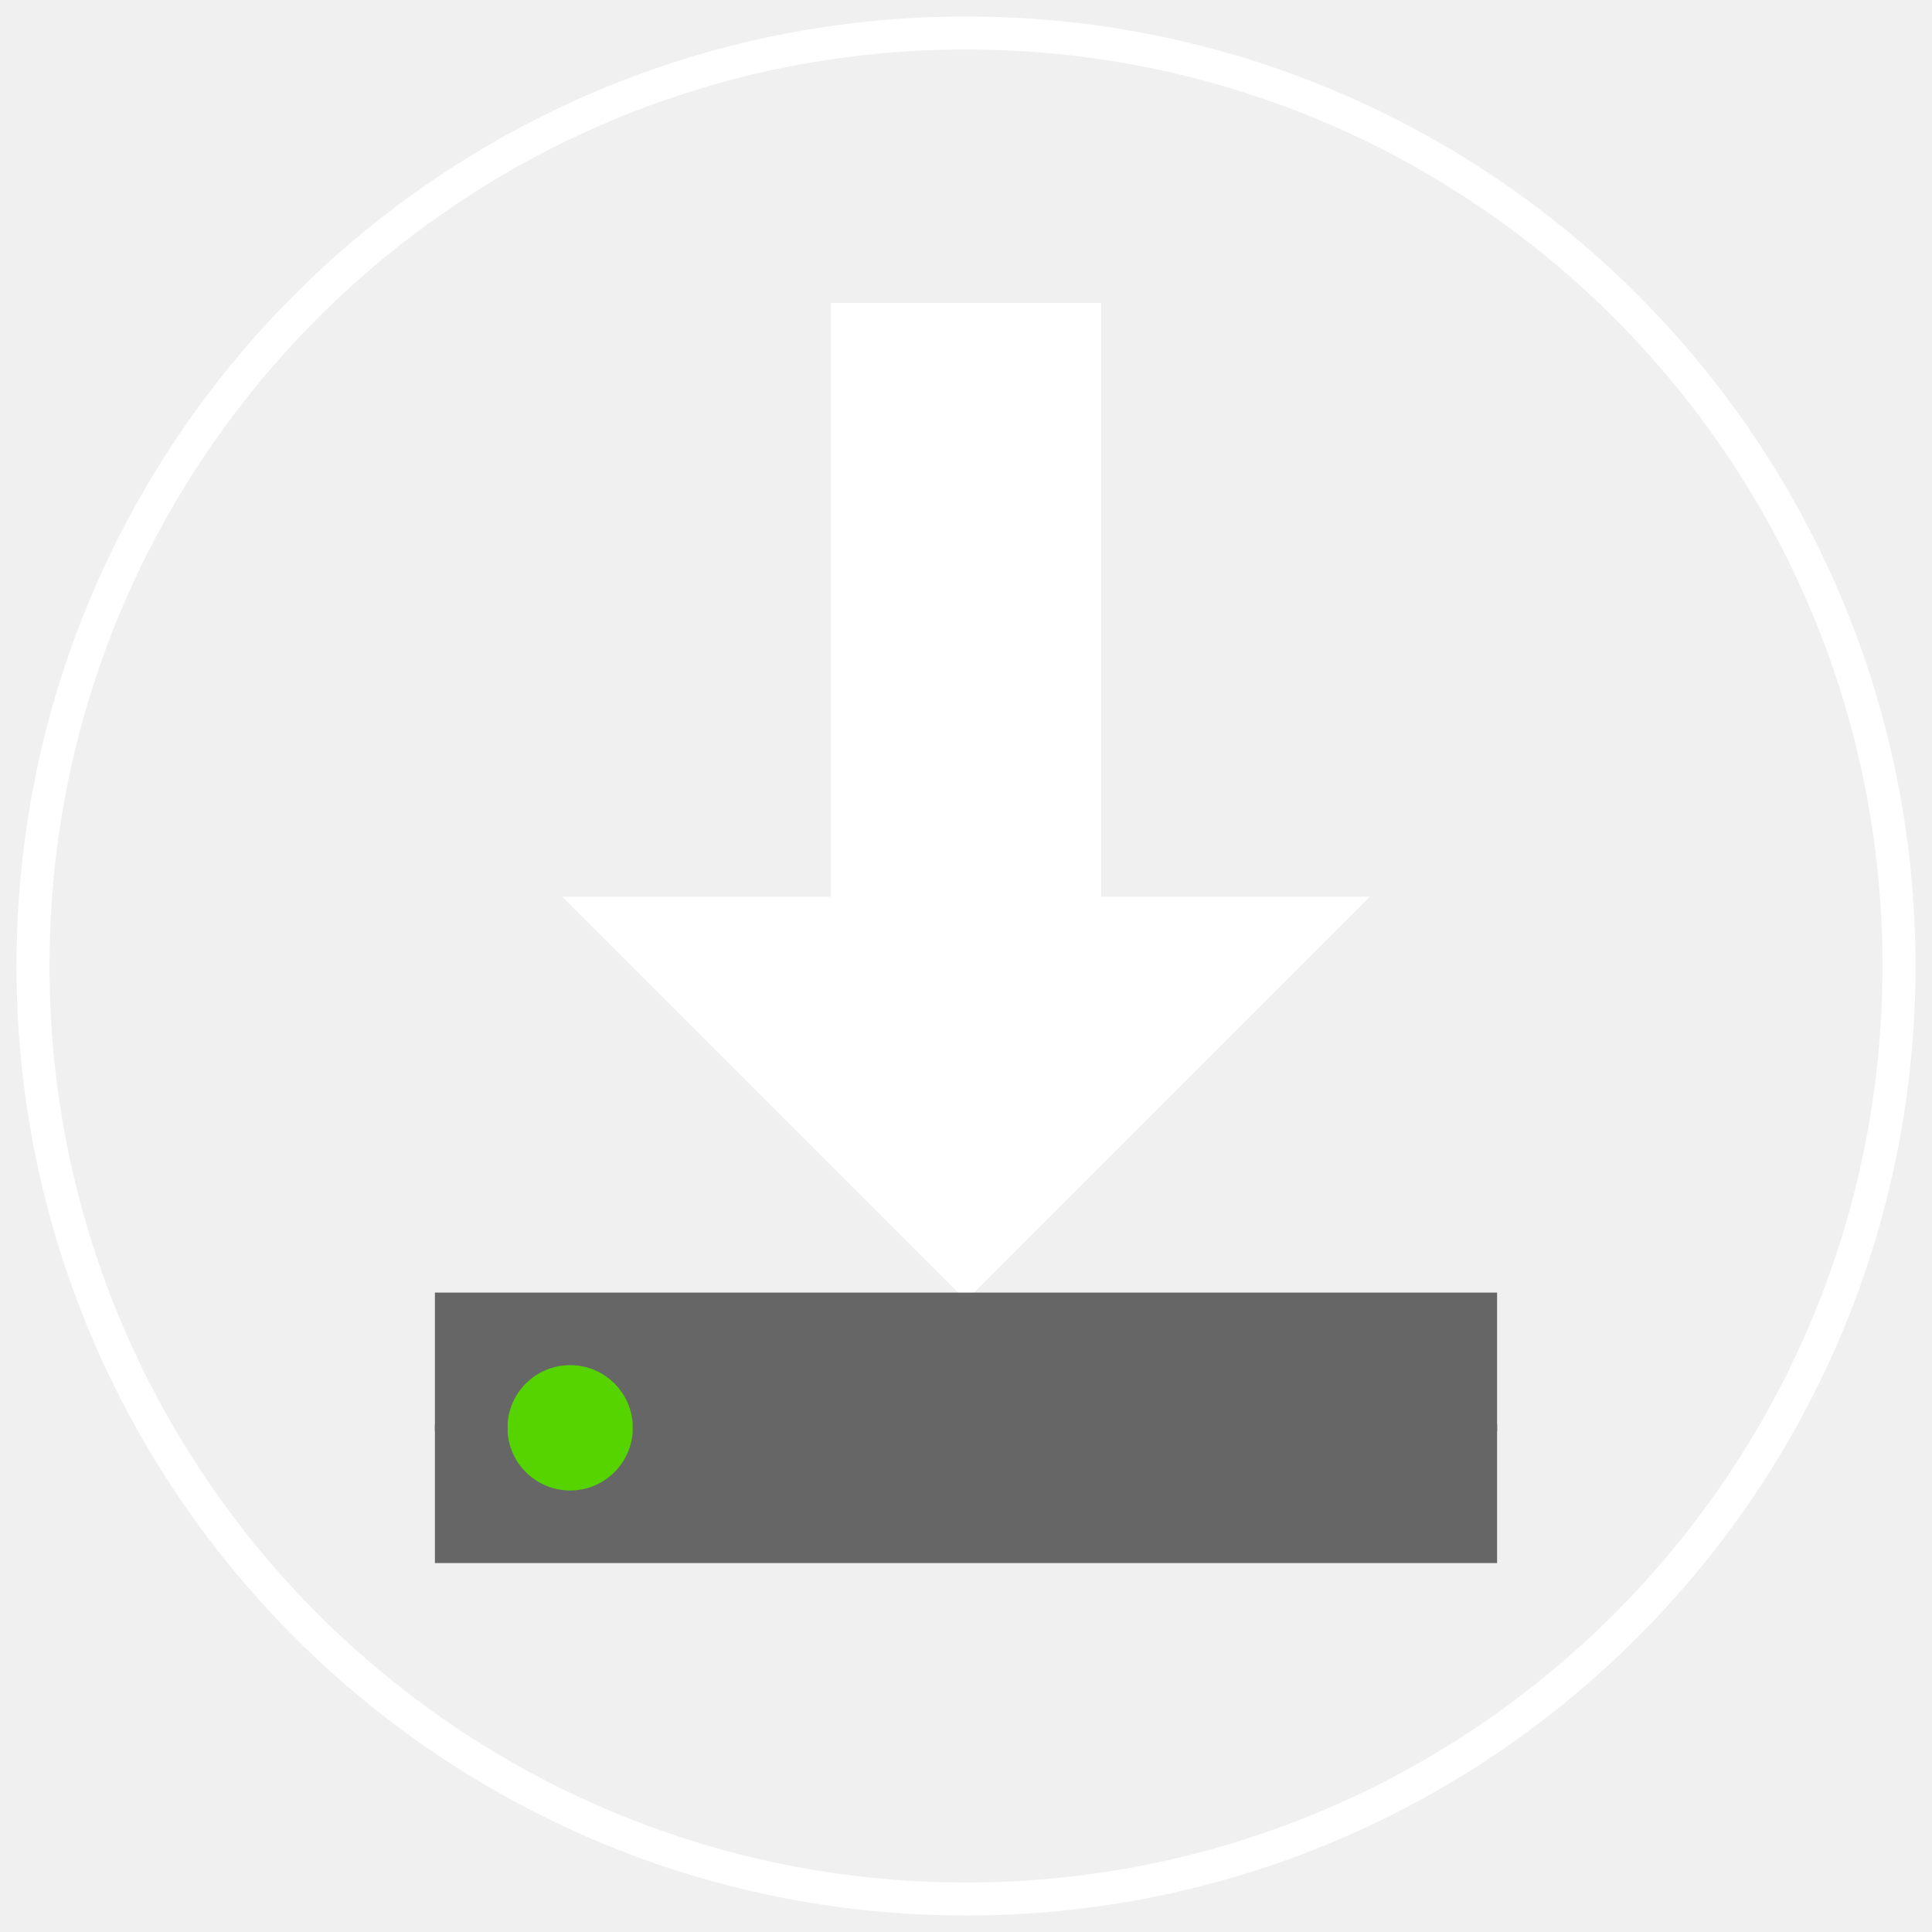
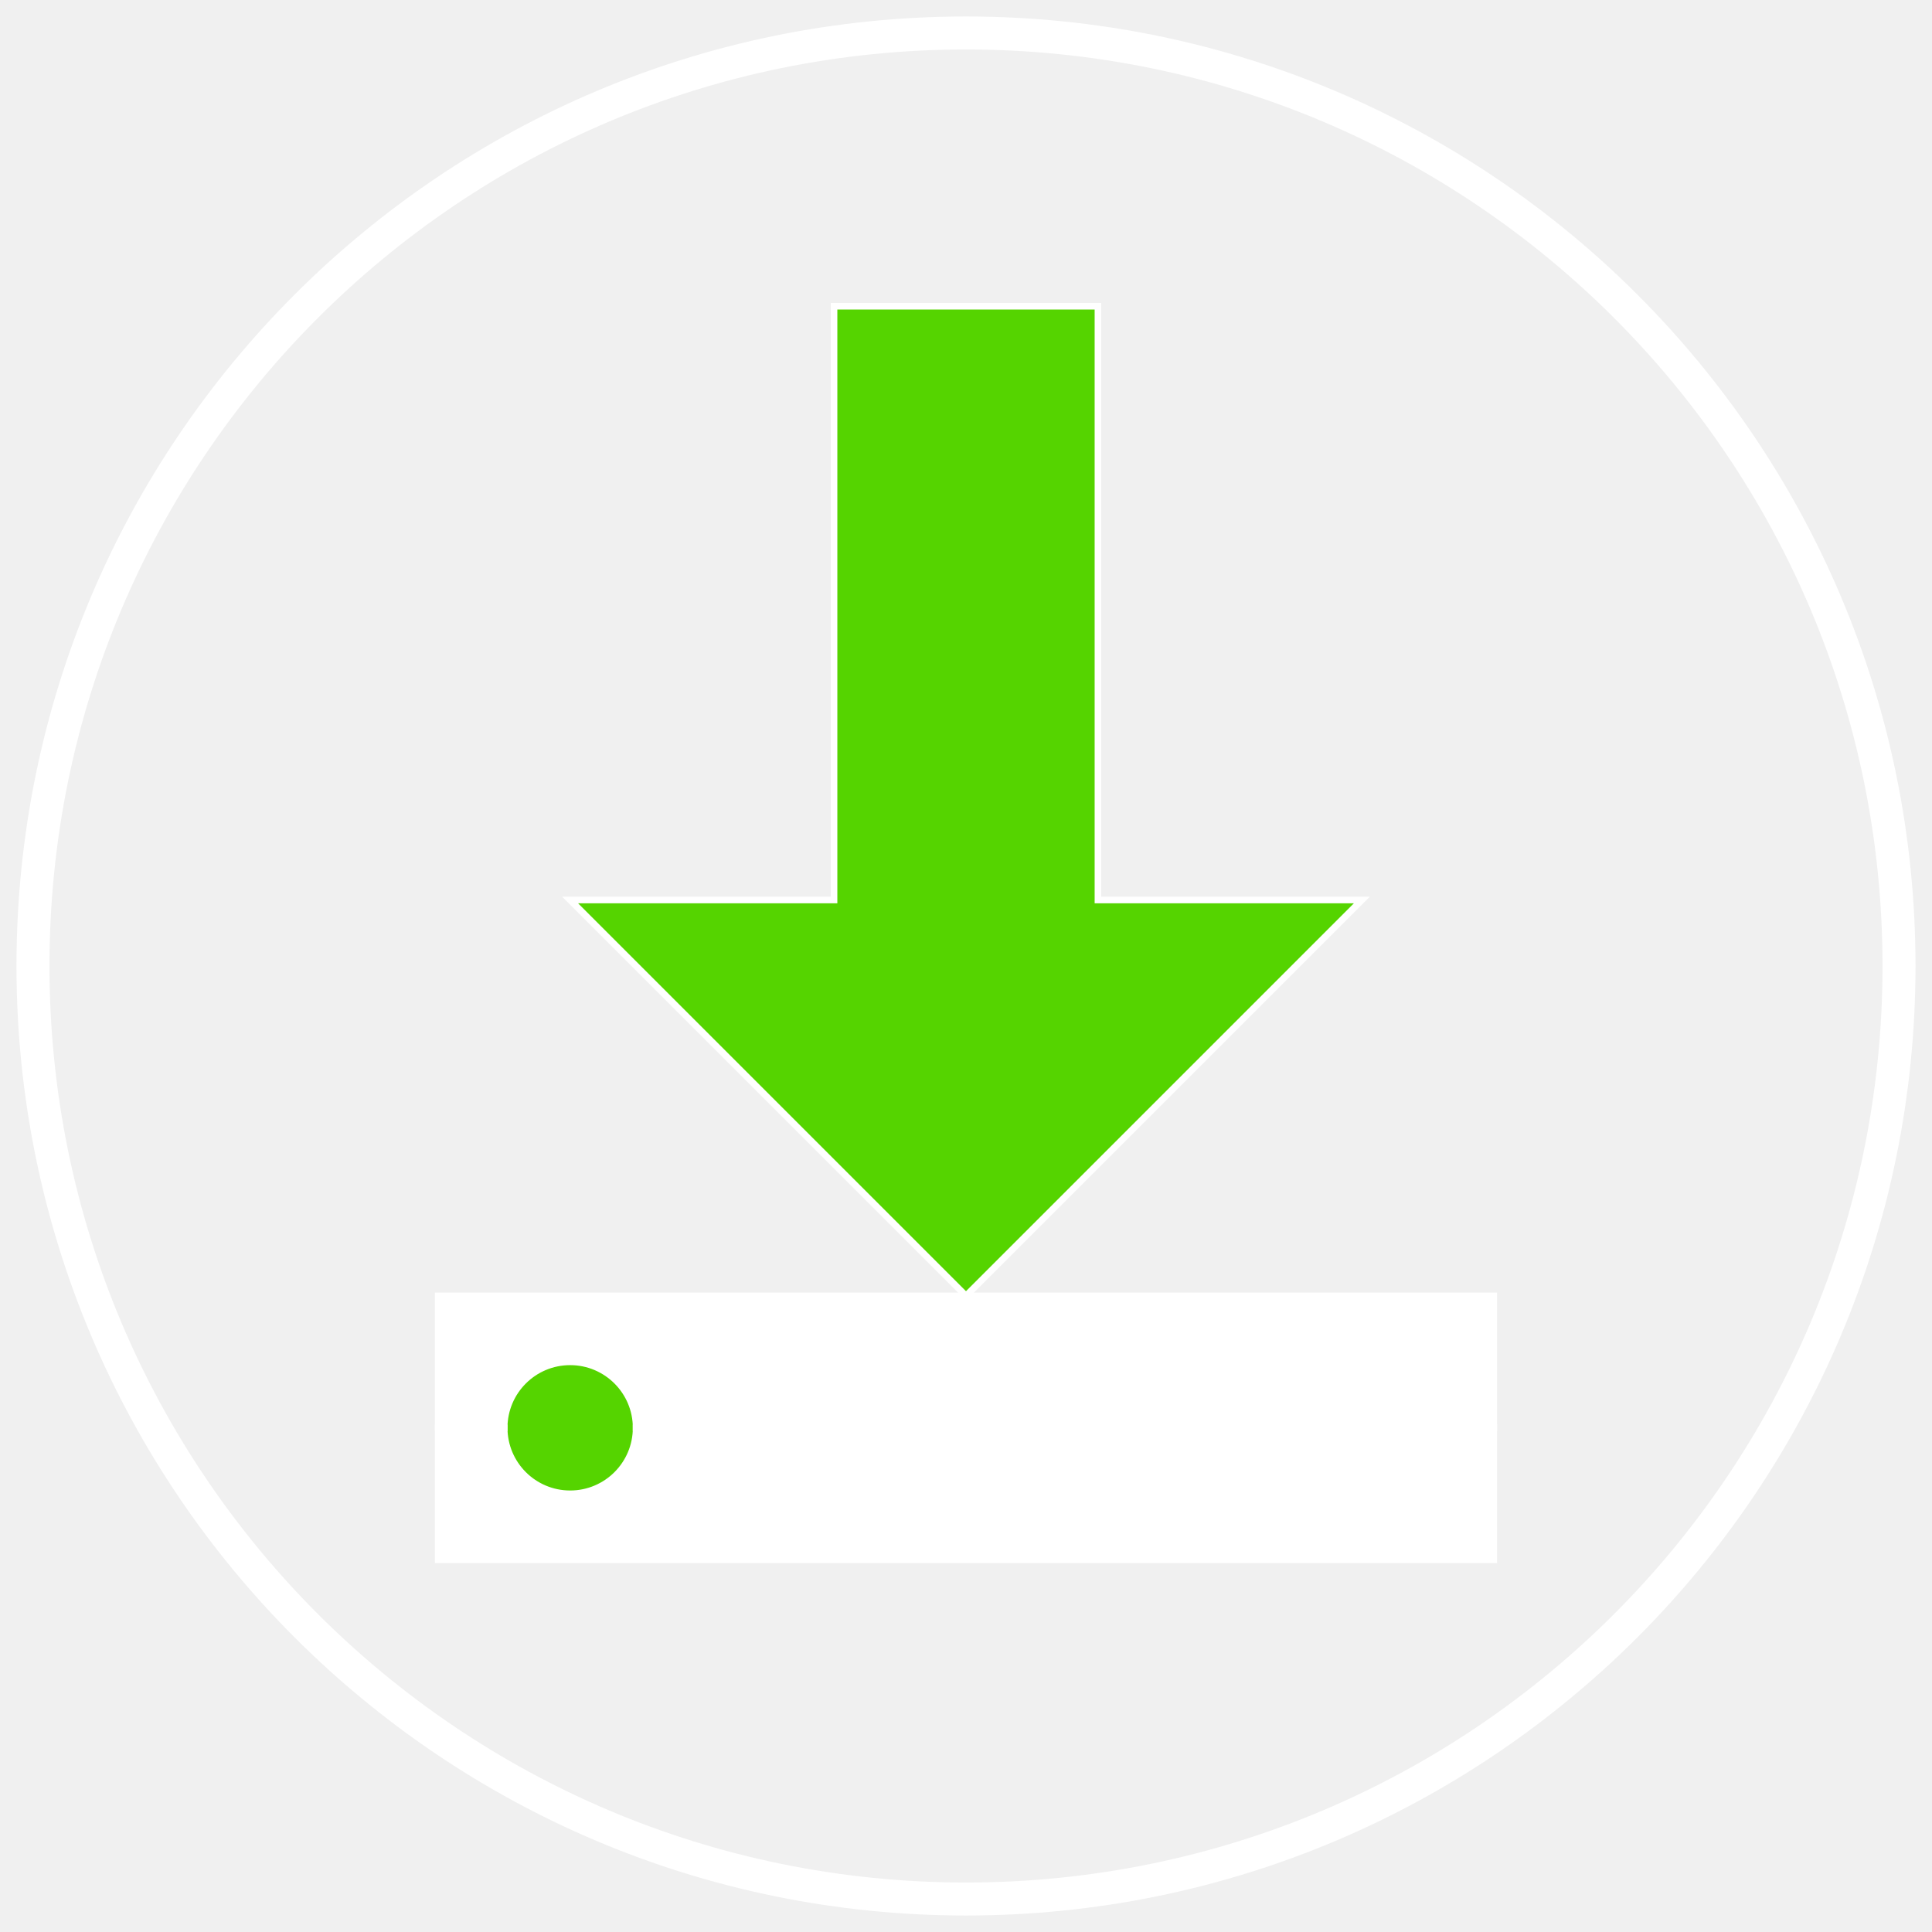
<svg xmlns="http://www.w3.org/2000/svg" width="282.843mm" height="282.843mm" viewBox="-5 -5 292.843 292.843" version="1.1" id="svg12">
  <defs id="defs16" />
  <circle style="fill:none;stroke:#ffffff;stroke-width:5" id="circle2" r="141.421" cy="141.421" cx="141.421" />
-   <path style="fill:#ffffff;stroke:#ffffff;stroke-width:1" id="path4" d="m 121.421,41.421 h 40 v 90 h 40 l -60,60 -60,-60 h 40 z" />
-   <circle style="fill:#55d400;stroke:#808080;stroke-width:0.274;stroke-opacity:1" id="path838" cx="80.877" cy="210.959" r="13.71" />
-   <path style="fill:#666666;stroke:#666666;stroke-width:1;stroke-opacity:1" id="path6" d="m 91.421,211.421 a 10,10 0 0 0 -20,0 h -10 v -20 H 221.421 v 20 z" />
-   <path style="fill:#666666;stroke:#666666;stroke-width:1;stroke-opacity:1" id="path8" d="m 61.421,231.421 v -20 h 10 a 10,10 0 0 0 20,0 H 221.421 v 20 z" />
+   <path style="fill:#55d400;stroke:#ffffff;stroke-width:1;fill-opacity:1;stroke-opacity:1" id="path4" d="m 121.421,41.421 h 40 v 90 h 40 l -60,60 -60,-60 h 40 z" />
+   <circle style="fill:#55d400;stroke:#55d400;stroke-width:0.274;stroke-opacity:0.985;stroke-miterlimit:4;stroke-dasharray:none" id="path838" cx="80.877" cy="210.959" r="13.71" />
+   <path style="fill:#ffffff;stroke:#ffffff;stroke-width:1;stroke-opacity:1;fill-opacity:1" id="path6" d="m 91.421,211.421 a 10,10 0 0 0 -20,0 h -10 v -20 H 221.421 v 20 z" />
+   <path style="fill:#ffffff;stroke:#ffffff;stroke-width:1;stroke-opacity:1;fill-opacity:1" id="path8" d="m 61.421,231.421 v -20 h 10 a 10,10 0 0 0 20,0 H 221.421 v 20 z" />
</svg>
